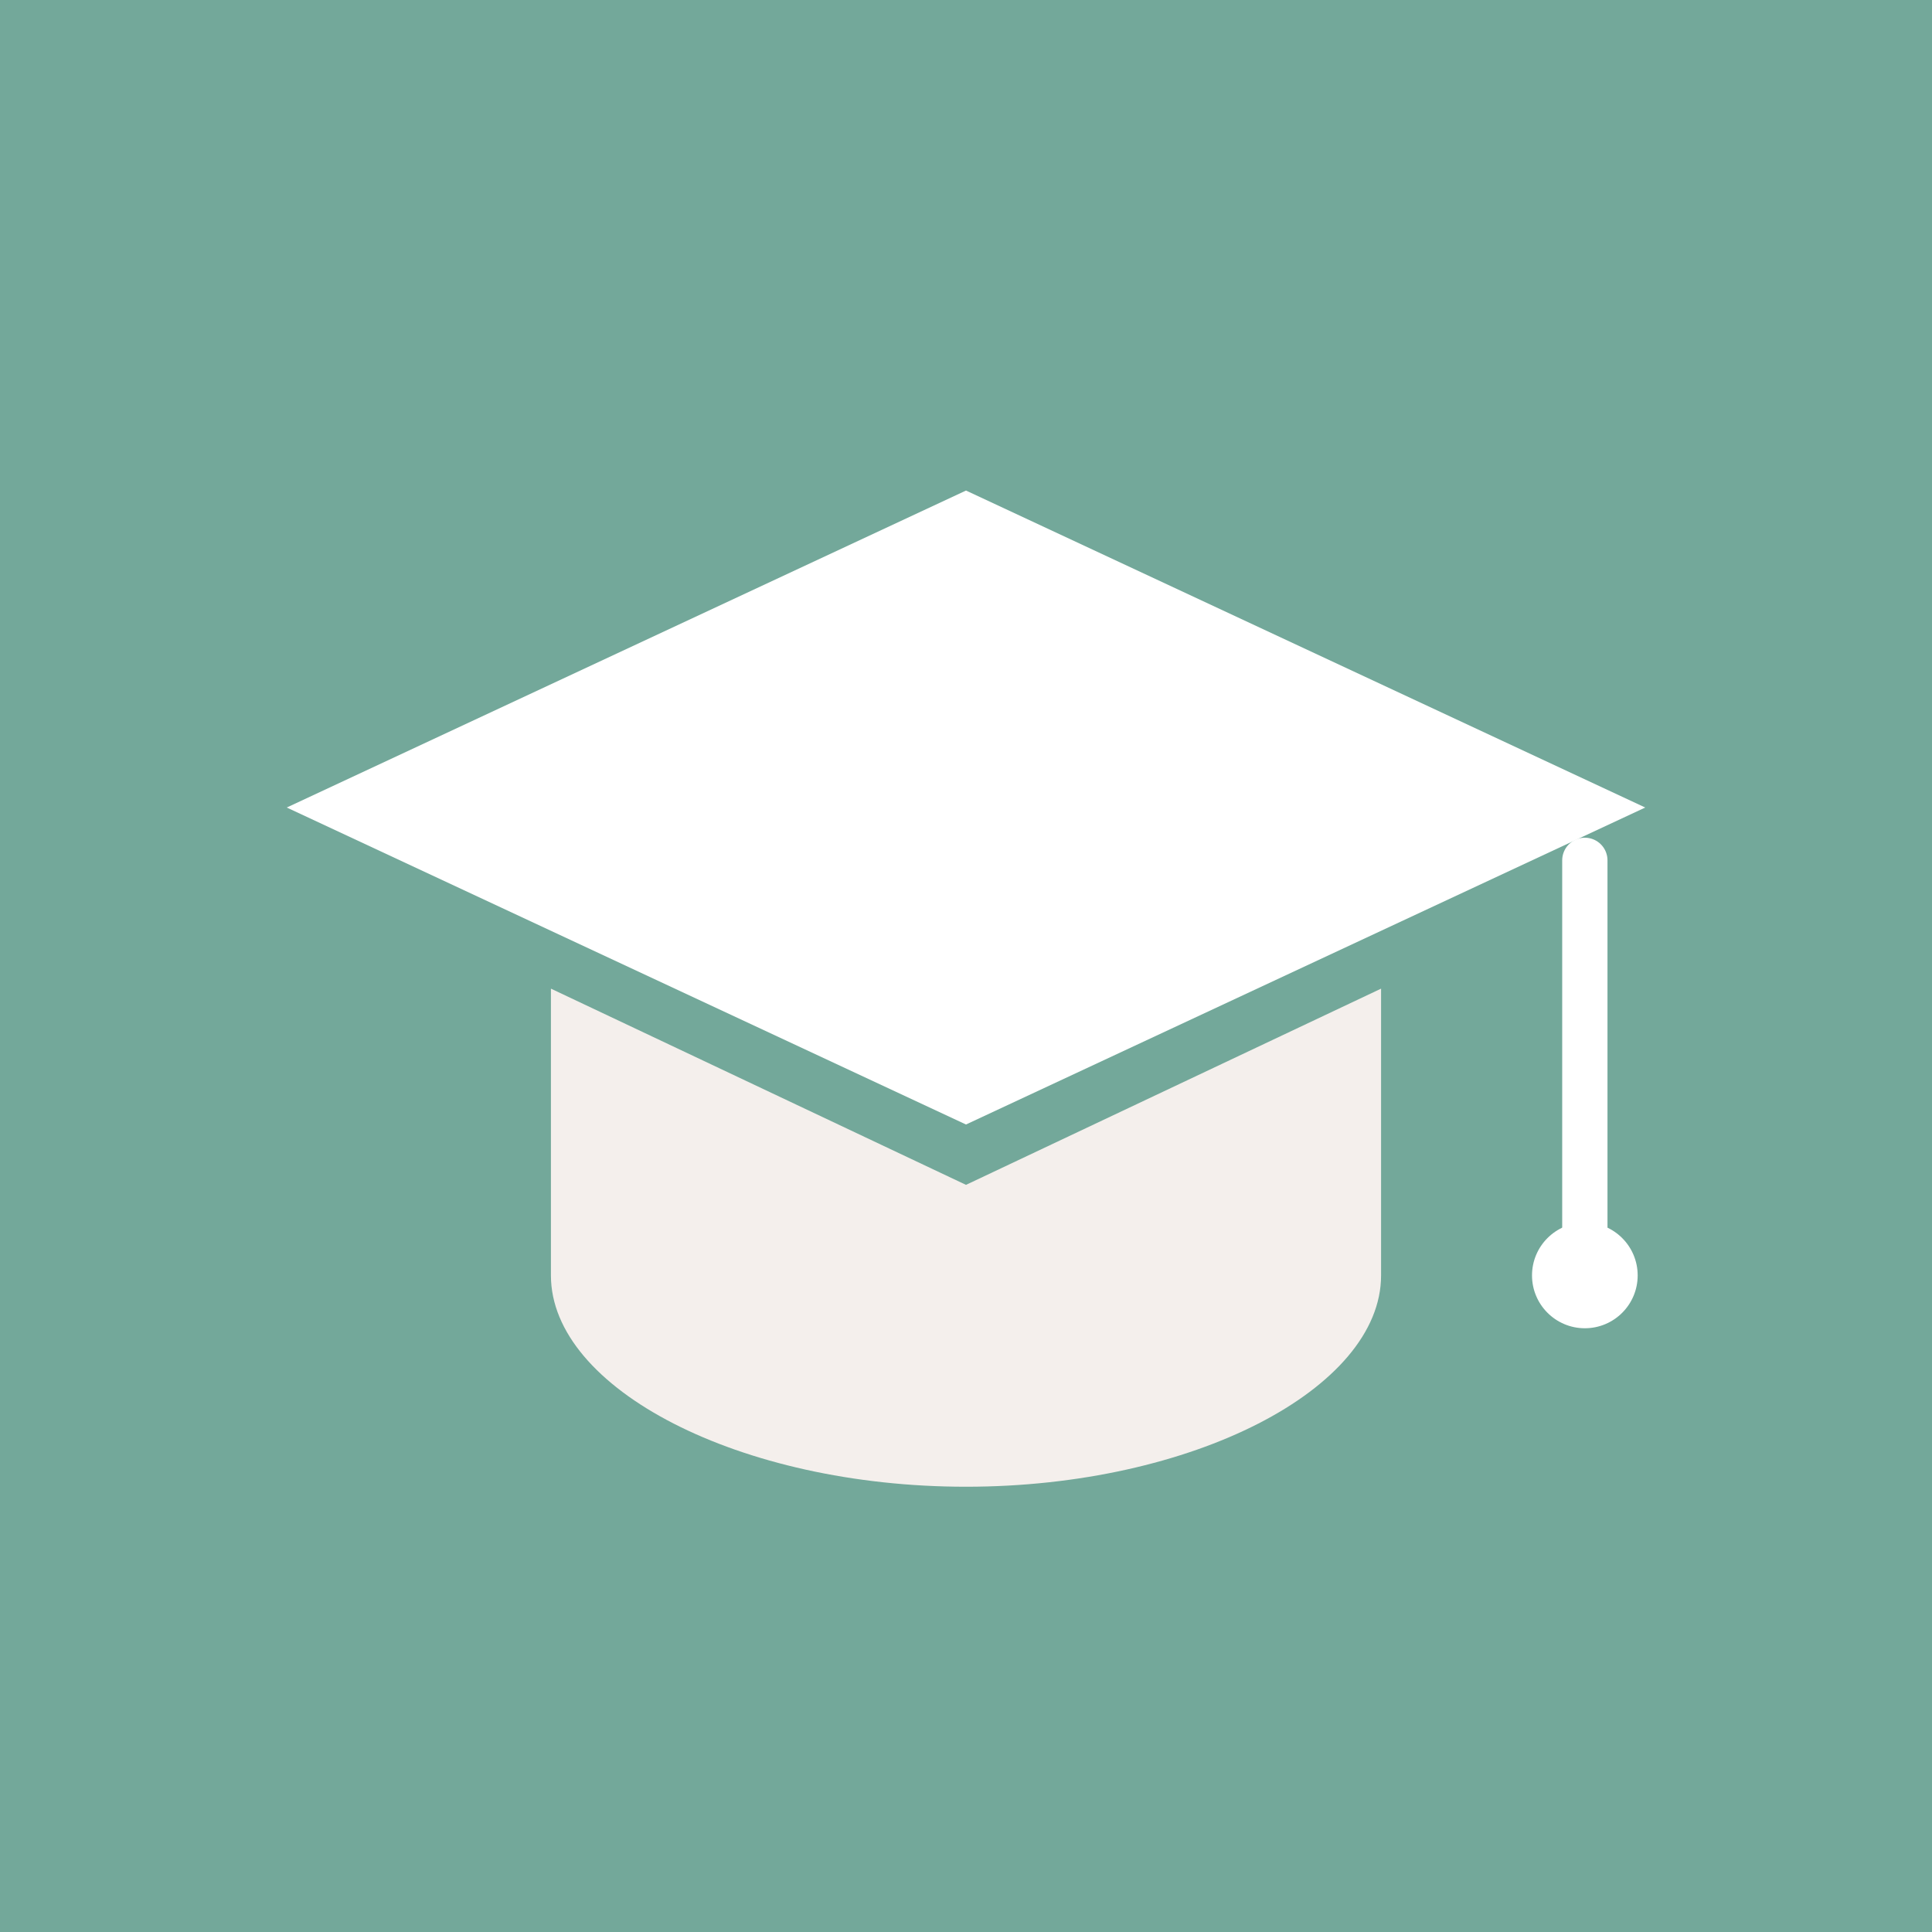
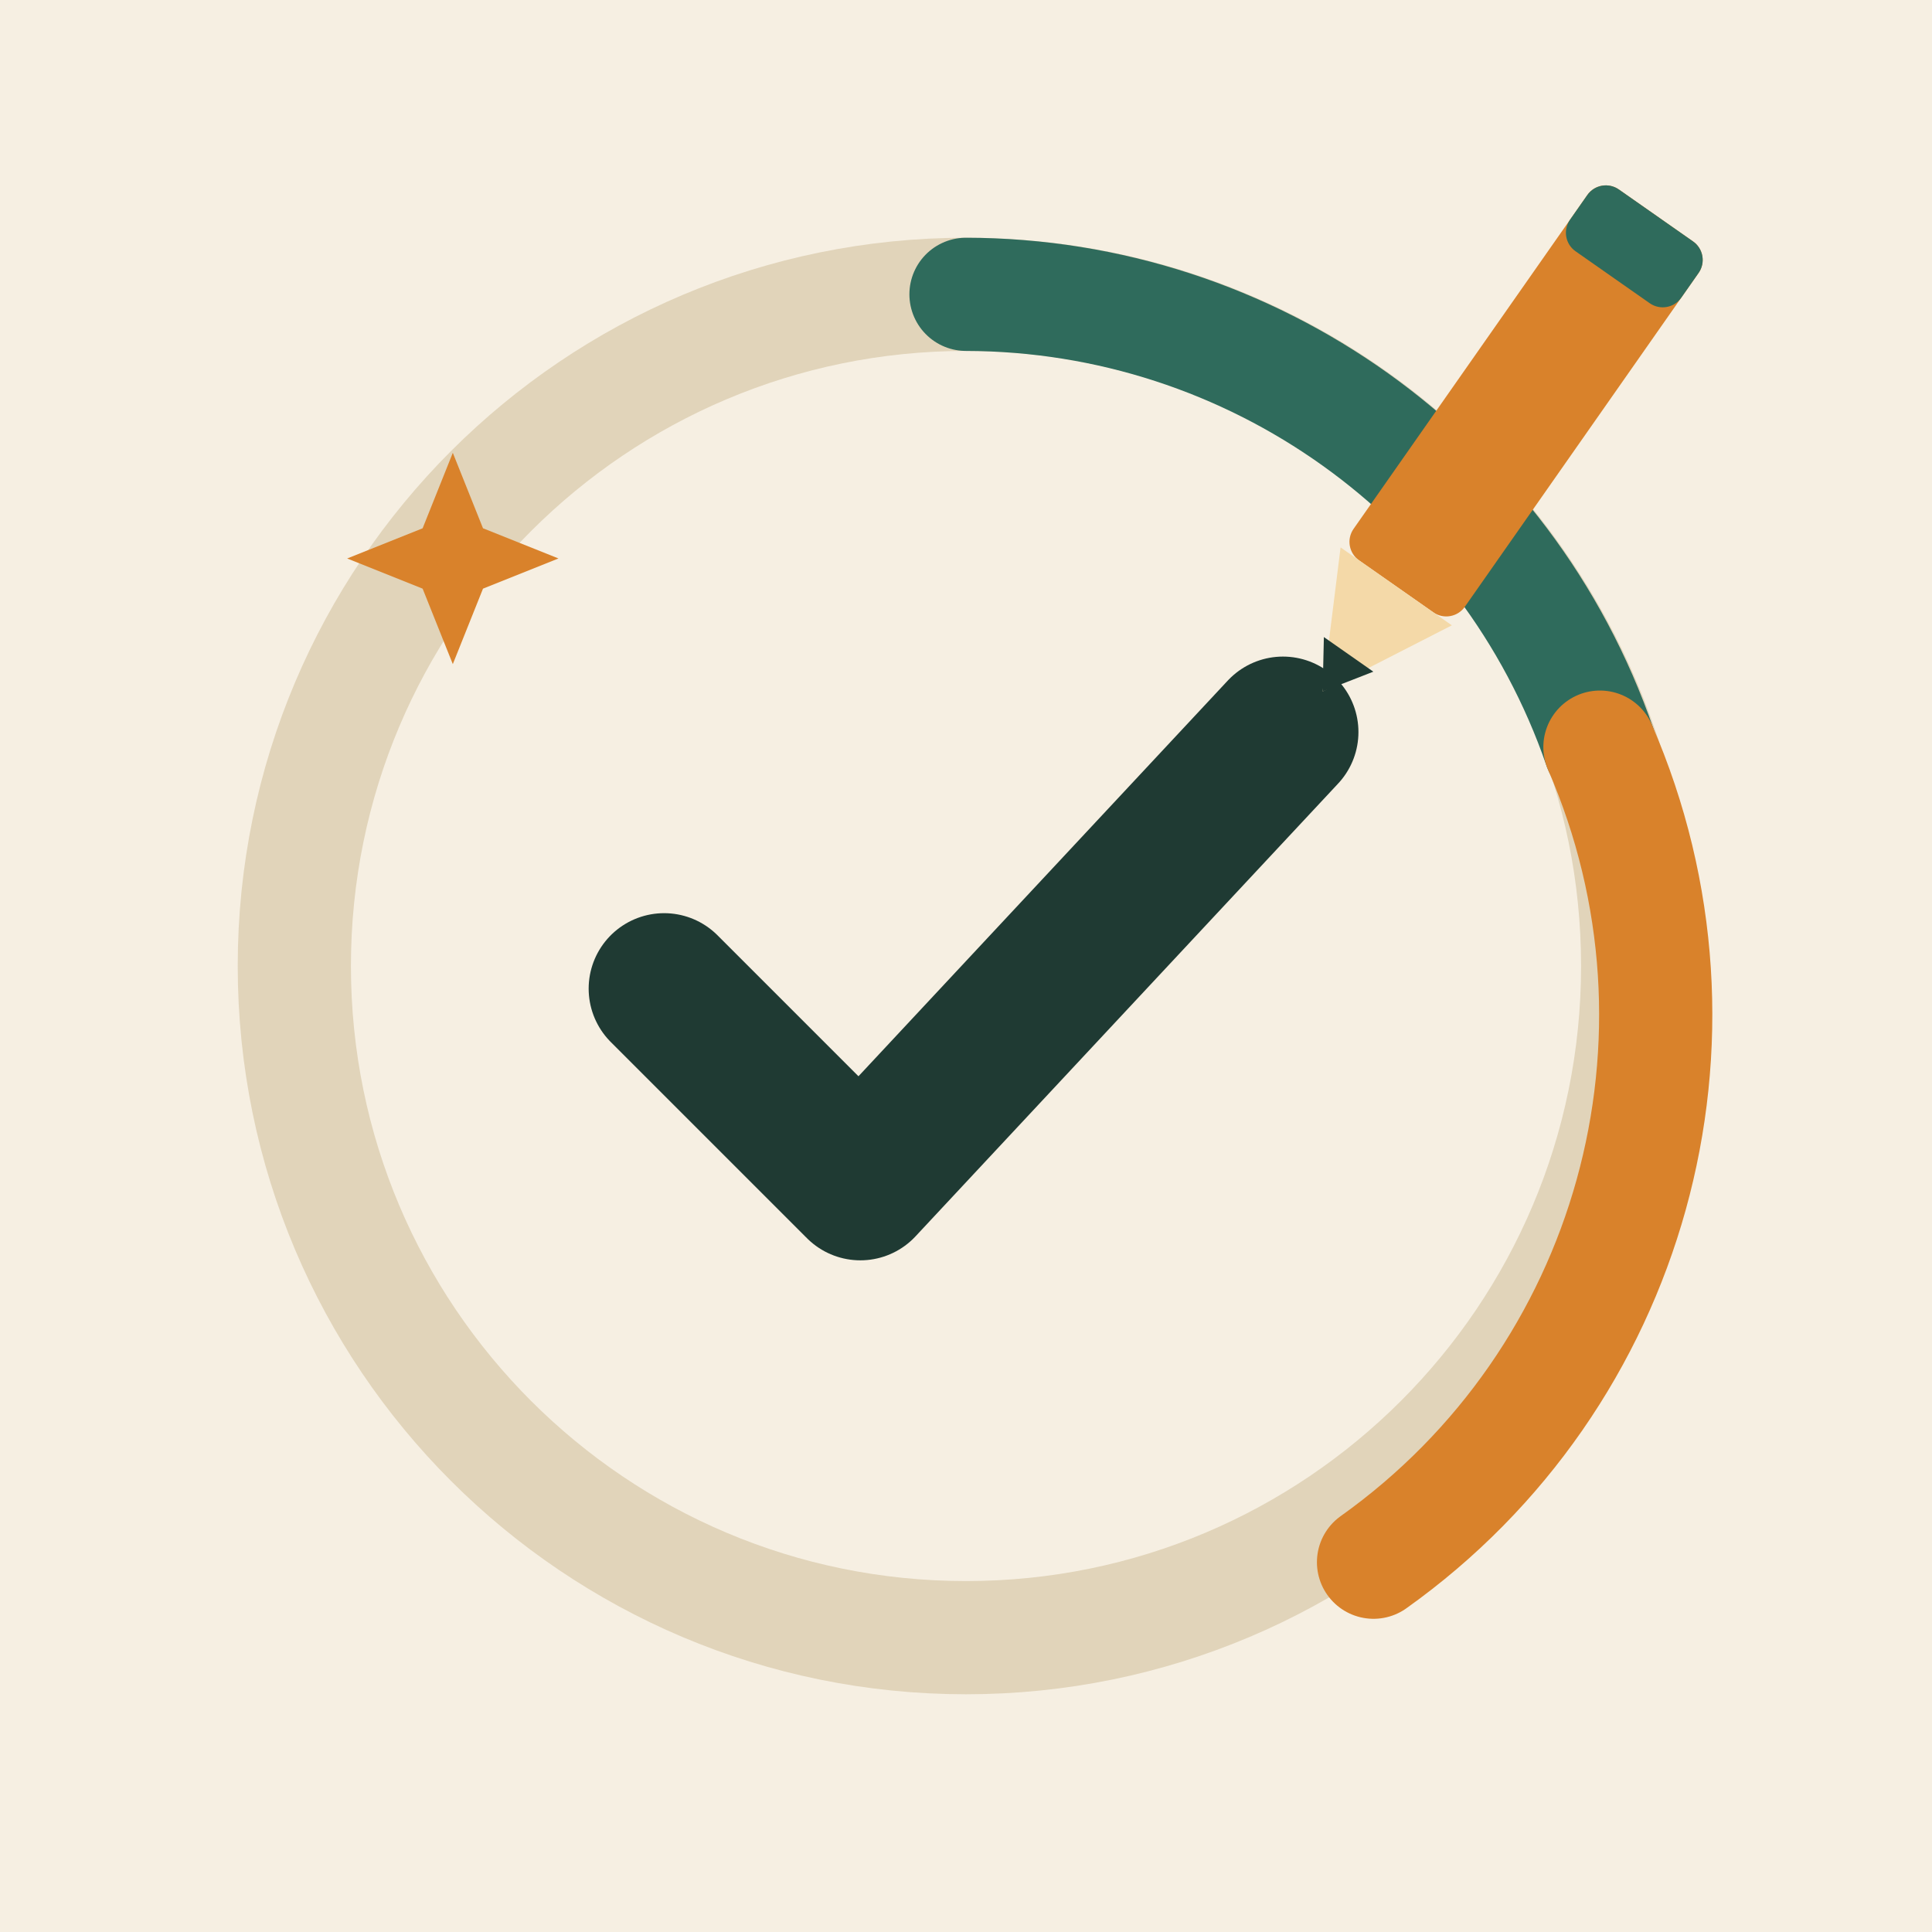
<svg xmlns="http://www.w3.org/2000/svg" viewBox="0 0 512 512">
-   <rect width="512" height="512" fill="#73a89a" />
-   <path d="M256 130 76 214l180 84 180-84z" fill="#fff" />
-   <path d="M146 262v76c0 30 50 56 110 56s110-26 110-56v-76l-110 52z" fill="#f4efec" />
-   <path d="M420 228v100" stroke="#fff" stroke-width="12" stroke-linecap="round" />
-   <circle cx="420" cy="338" r="14" fill="#fff" />
+   <rect width="512" height="512" fill="#f6efe2" />
+   <circle cx="256" cy="256" r="178" fill="none" stroke="#e1d4ba" stroke-width="30" />
+   <path d="M256 78a178 178 0 0 1 168 120" fill="none" stroke="#2f6b5c" stroke-width="30" stroke-linecap="round" transform="rotate(0 256 256)" />
+   <path d="M424 198a178 178 0 0 1-60 216" fill="none" stroke="#d9822b" stroke-width="30" stroke-linecap="round" />
+   <path d="M176 262l52 52 112-120" fill="none" stroke="#1f3a33" stroke-width="40" stroke-linecap="round" stroke-linejoin="round" />
+   <g transform="rotate(35 400 130)">
+     <rect x="372" y="48" width="36" height="120" rx="6" fill="#d9822b" />
+     <path d="M372 168h36l-18 34z" fill="#f4d9a8" />
+     <path d="M382 190h16l-8 12z" fill="#1f3a33" />
+     <rect x="372" y="48" width="36" height="20" rx="6" fill="#2f6b5c" />
+   </g>
+   <path d="M120 120l8 20 20 8-20 8-8 20-8-20-20-8 20-8z" fill="#d9822b" />
</svg>
